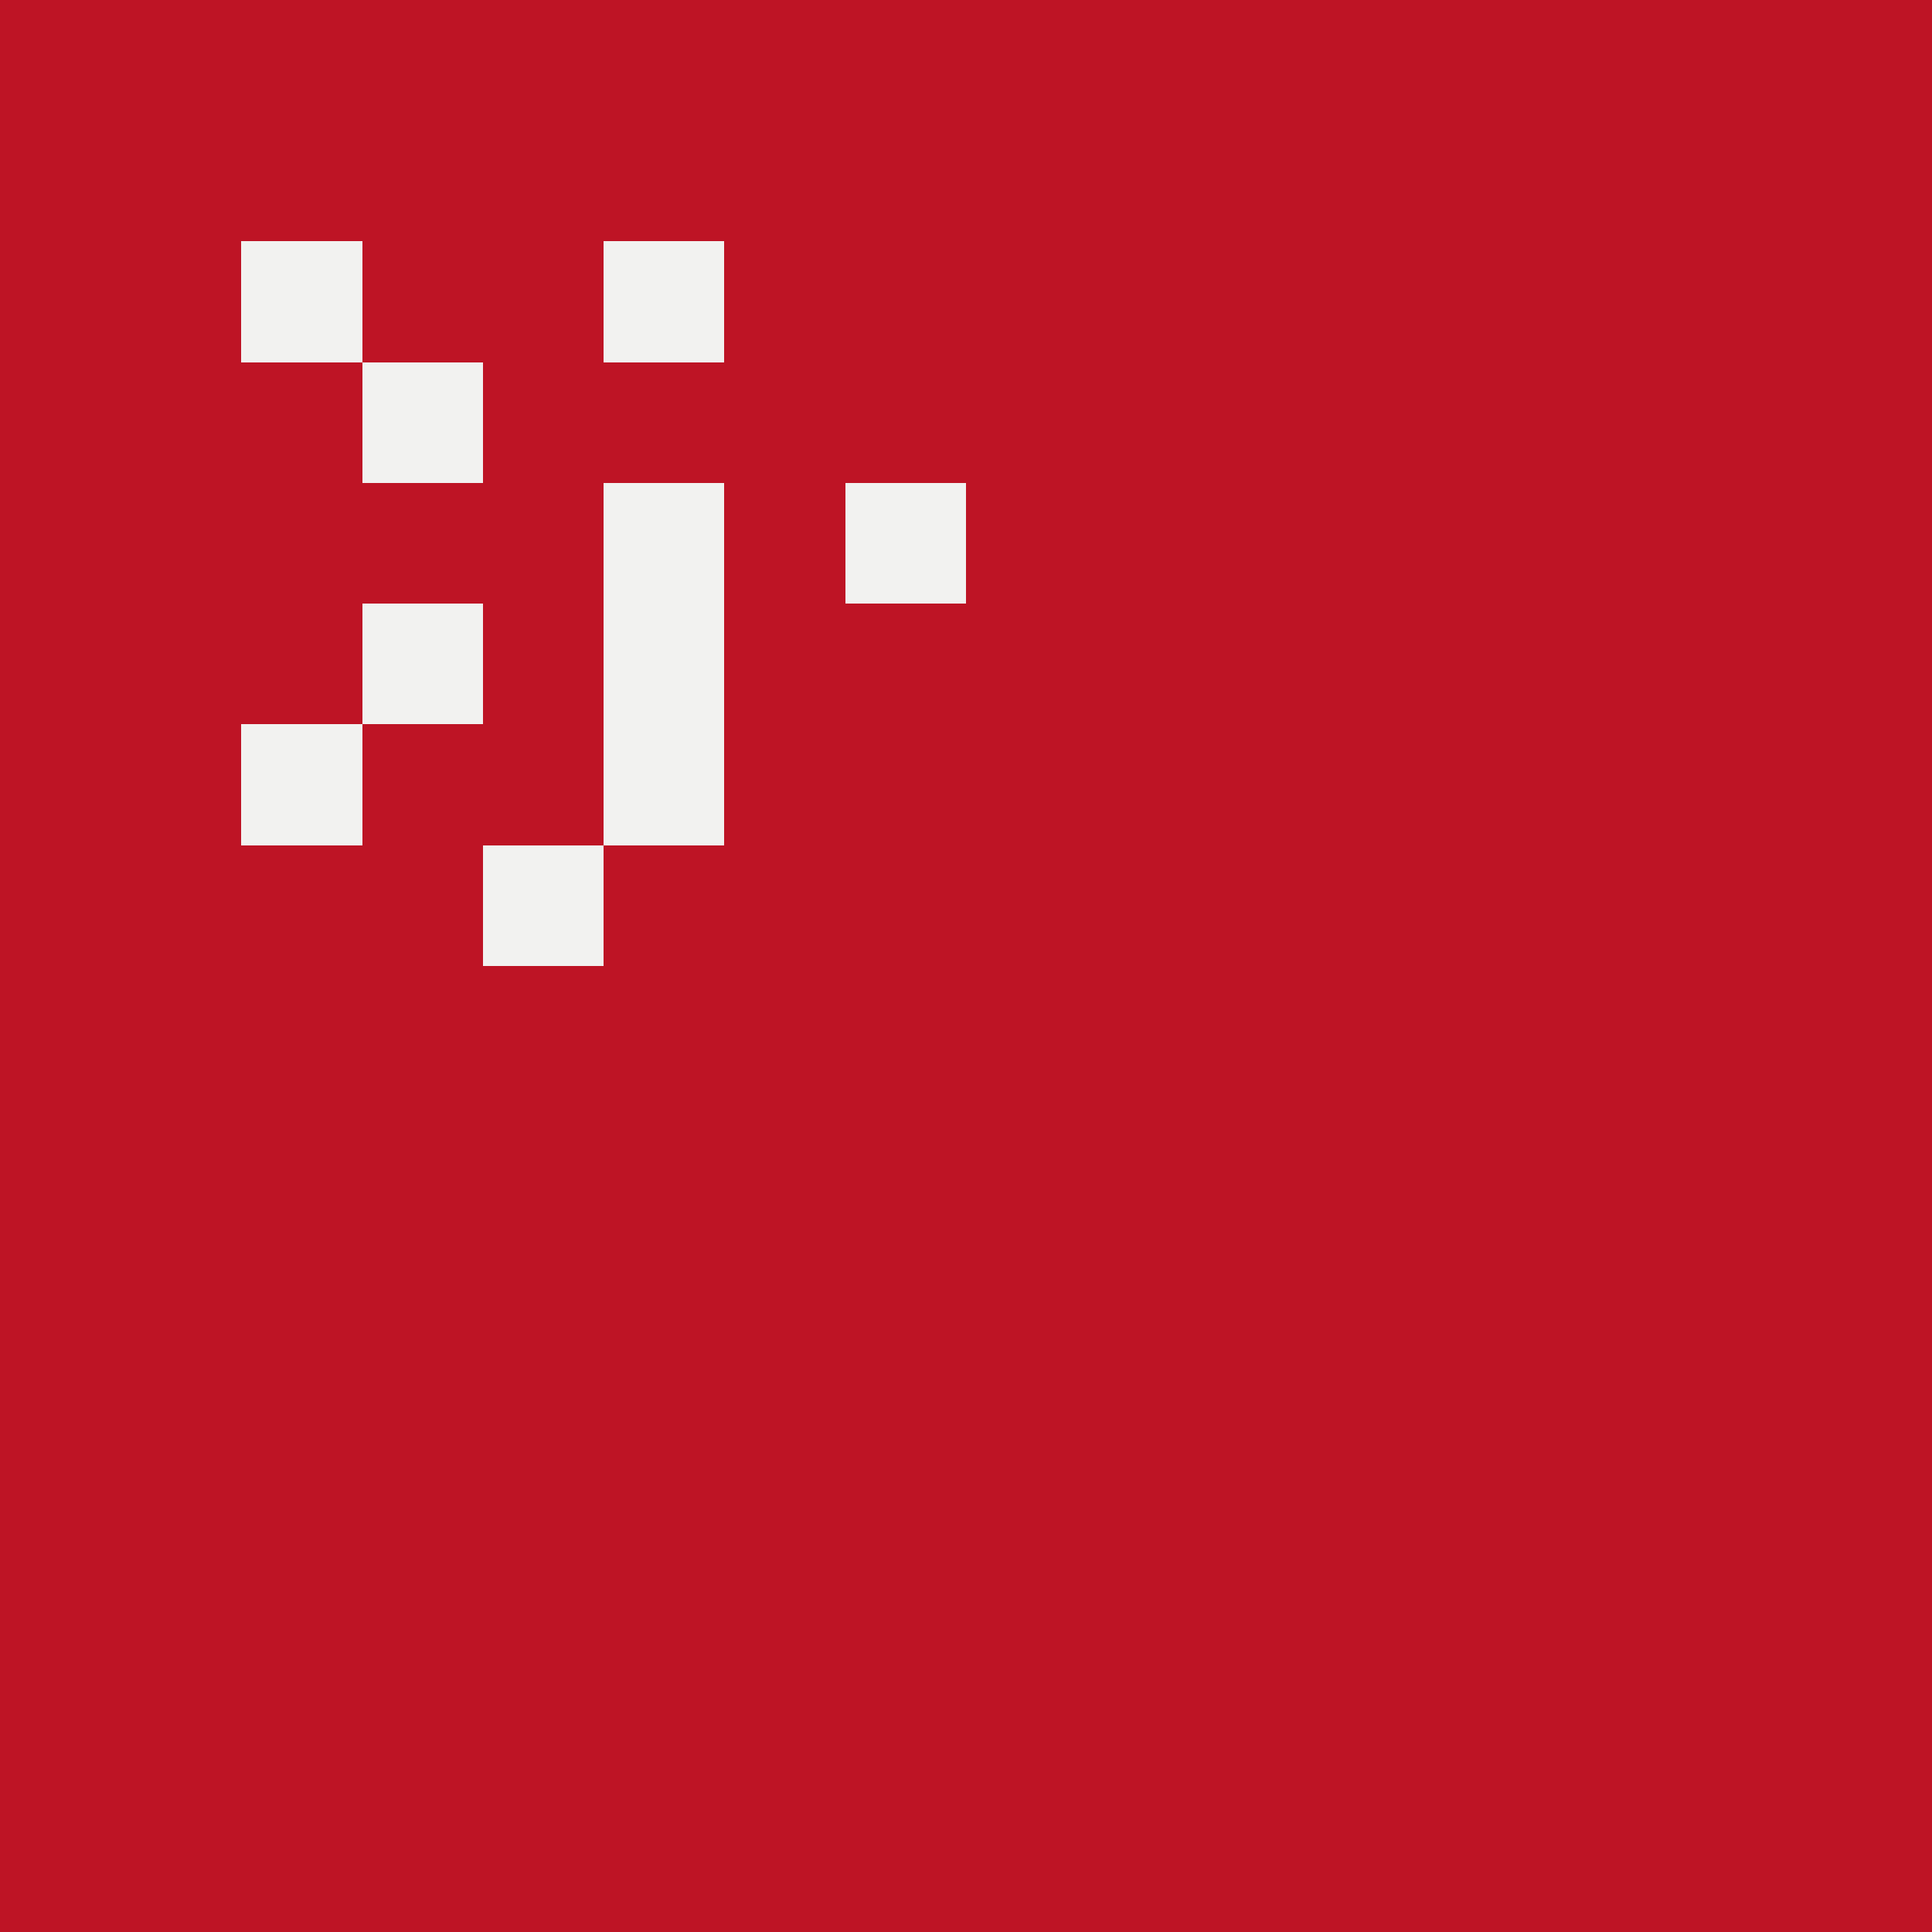
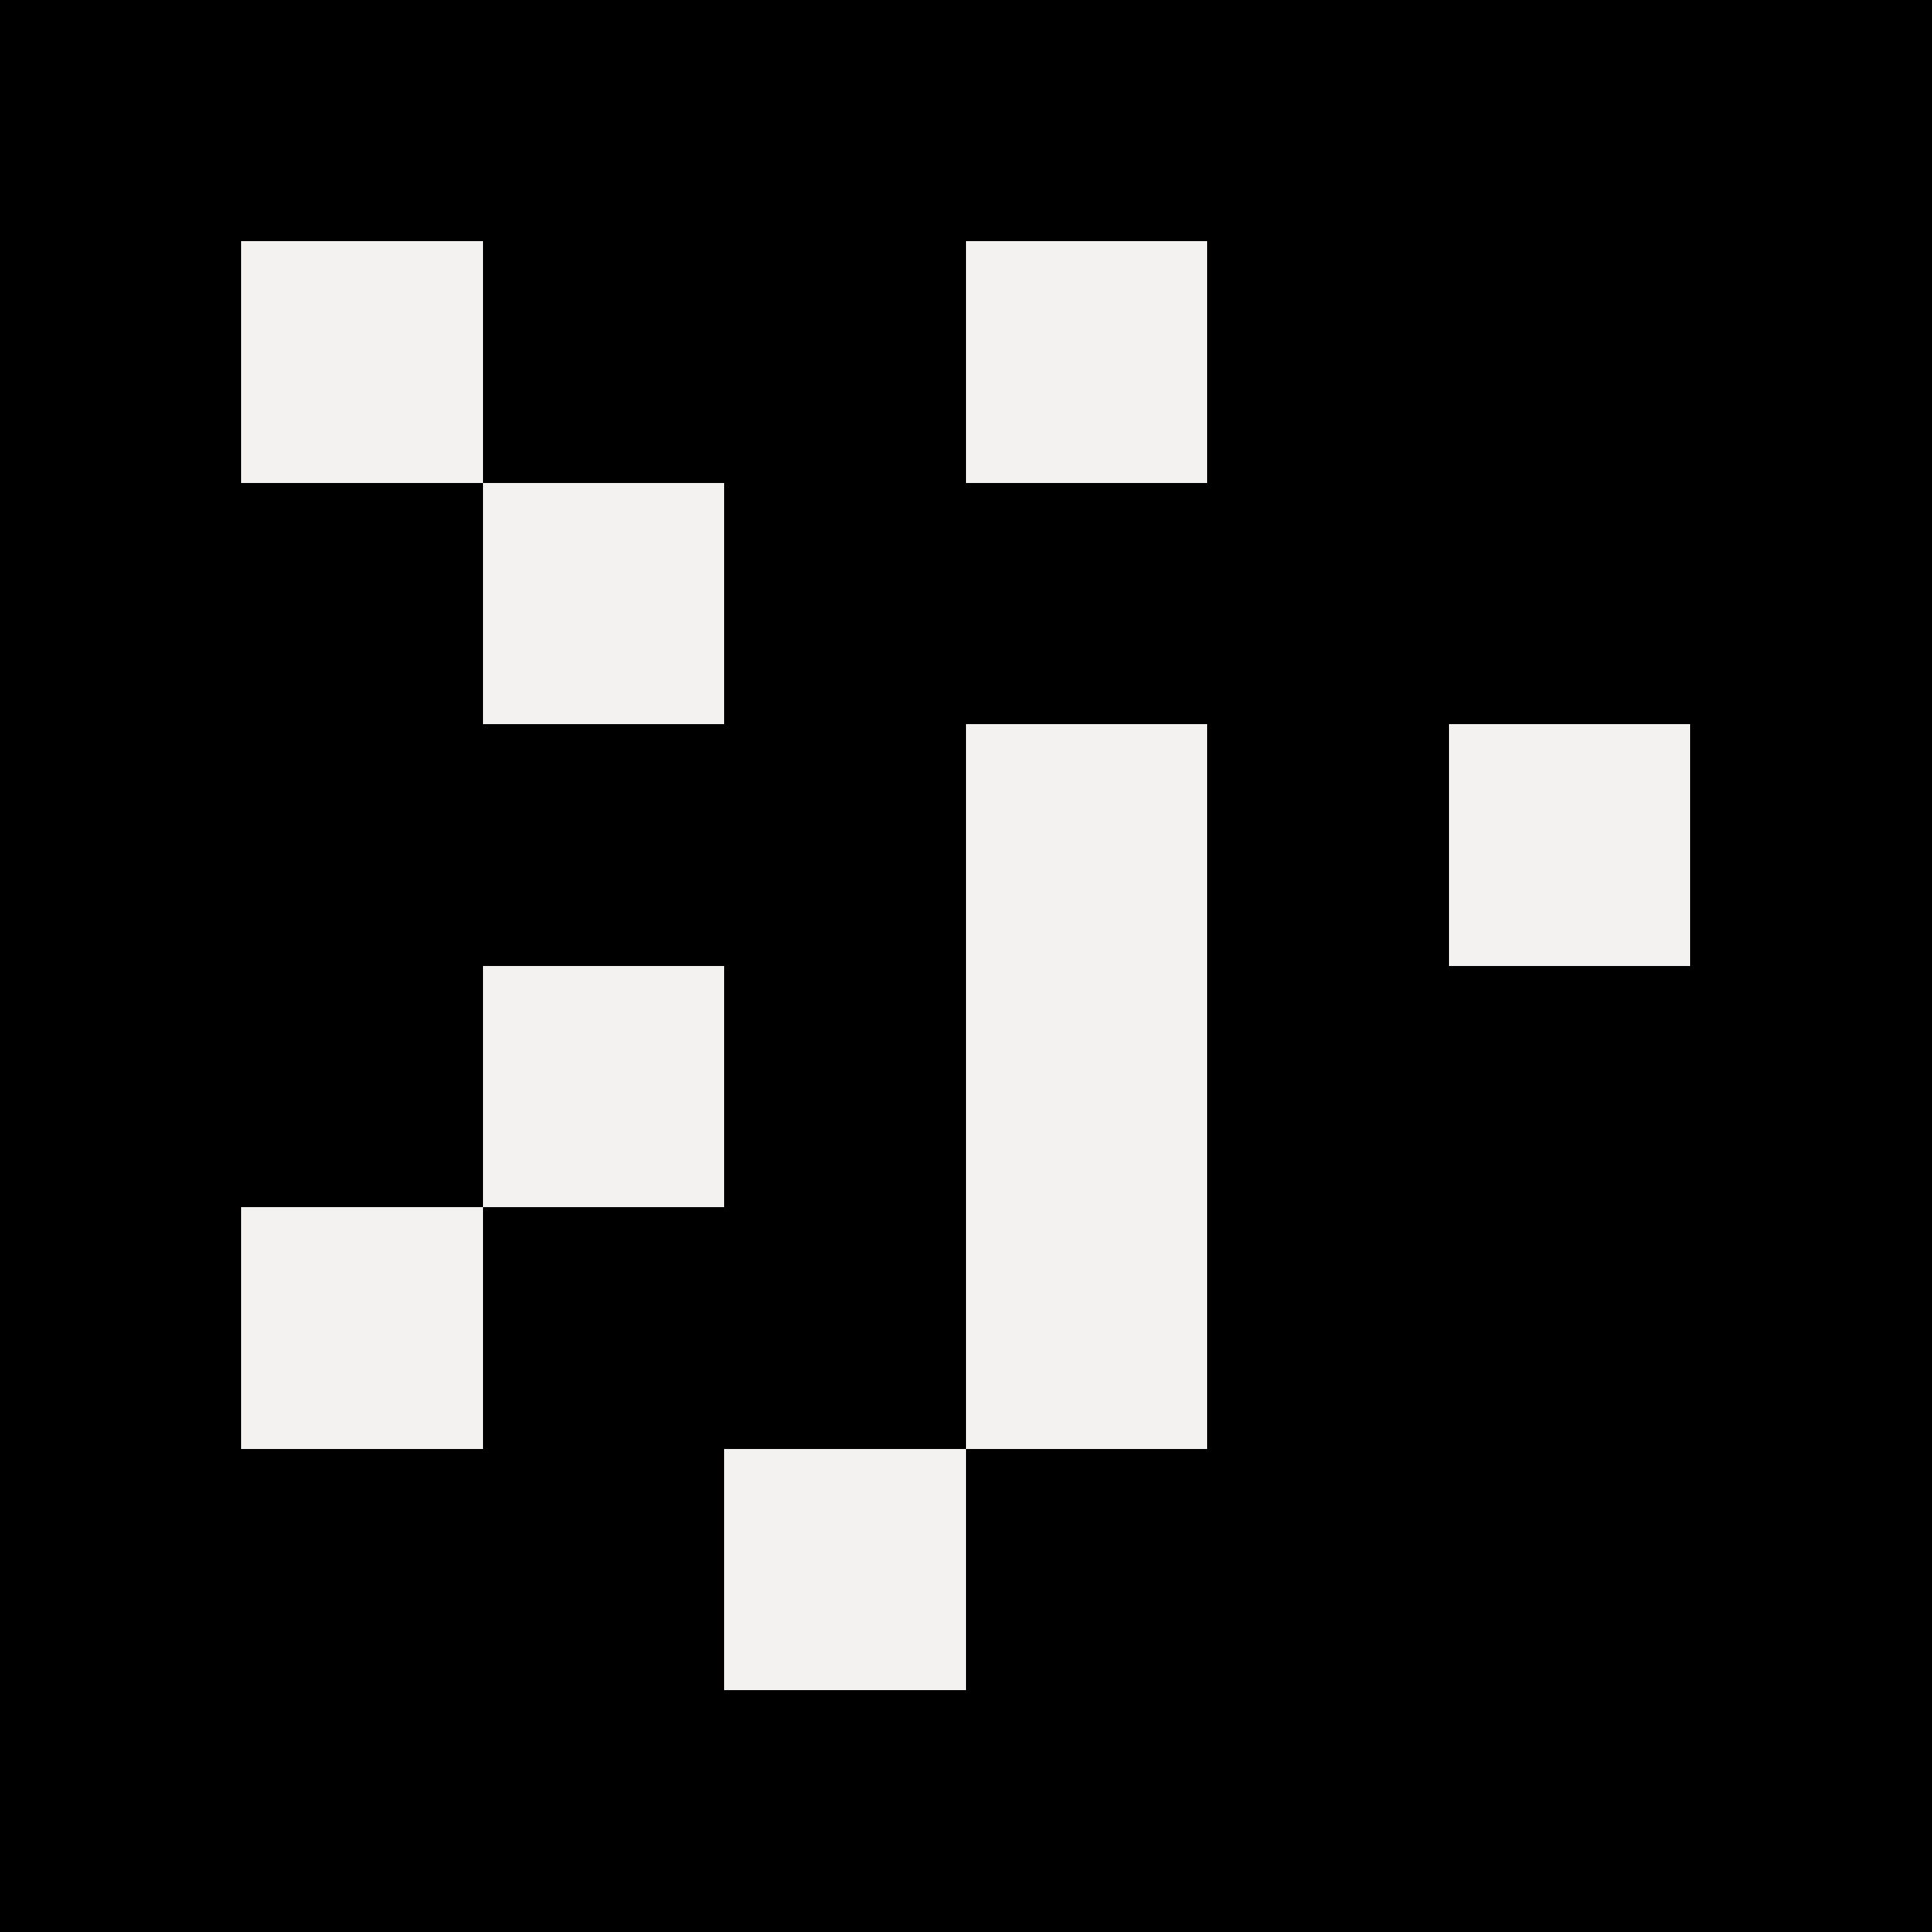
- <svg xmlns="http://www.w3.org/2000/svg" viewBox="0 0 16 16" shape-rendering="crispEdges">
-   <rect width="16" height="16" fill="#BE1425" />
-   <path fill="#F2F2F0" d="M2 2h1v1h-1zM5 2h1v1h-1zM3 3h1v1h-1zM5 4h1v1h-1zM7 4h1v1h-1zM3 5h1v1h-1zM5 5h1v1h-1zM2 6h1v1h-1zM5 6h1v1h-1zM4 7h1v1h-1z" />
+ <svg xmlns="http://www.w3.org/2000/svg" viewBox="0 0 8 8" shape-rendering="crispEdges">
+   <rect width="8" height="8" fill="#000" />
+   <path fill="#F3F2F1" d="M1 1h1v1h-1zM4 1h1v1h-1zM2 2h1v1h-1zM4 3h1v1h-1zM6 3h1v1h-1zM2 4h1v1h-1zM4 4h1v1h-1zM1 5h1v1h-1zM4 5h1v1h-1zM3 6h1v1h-1z" />
</svg>
